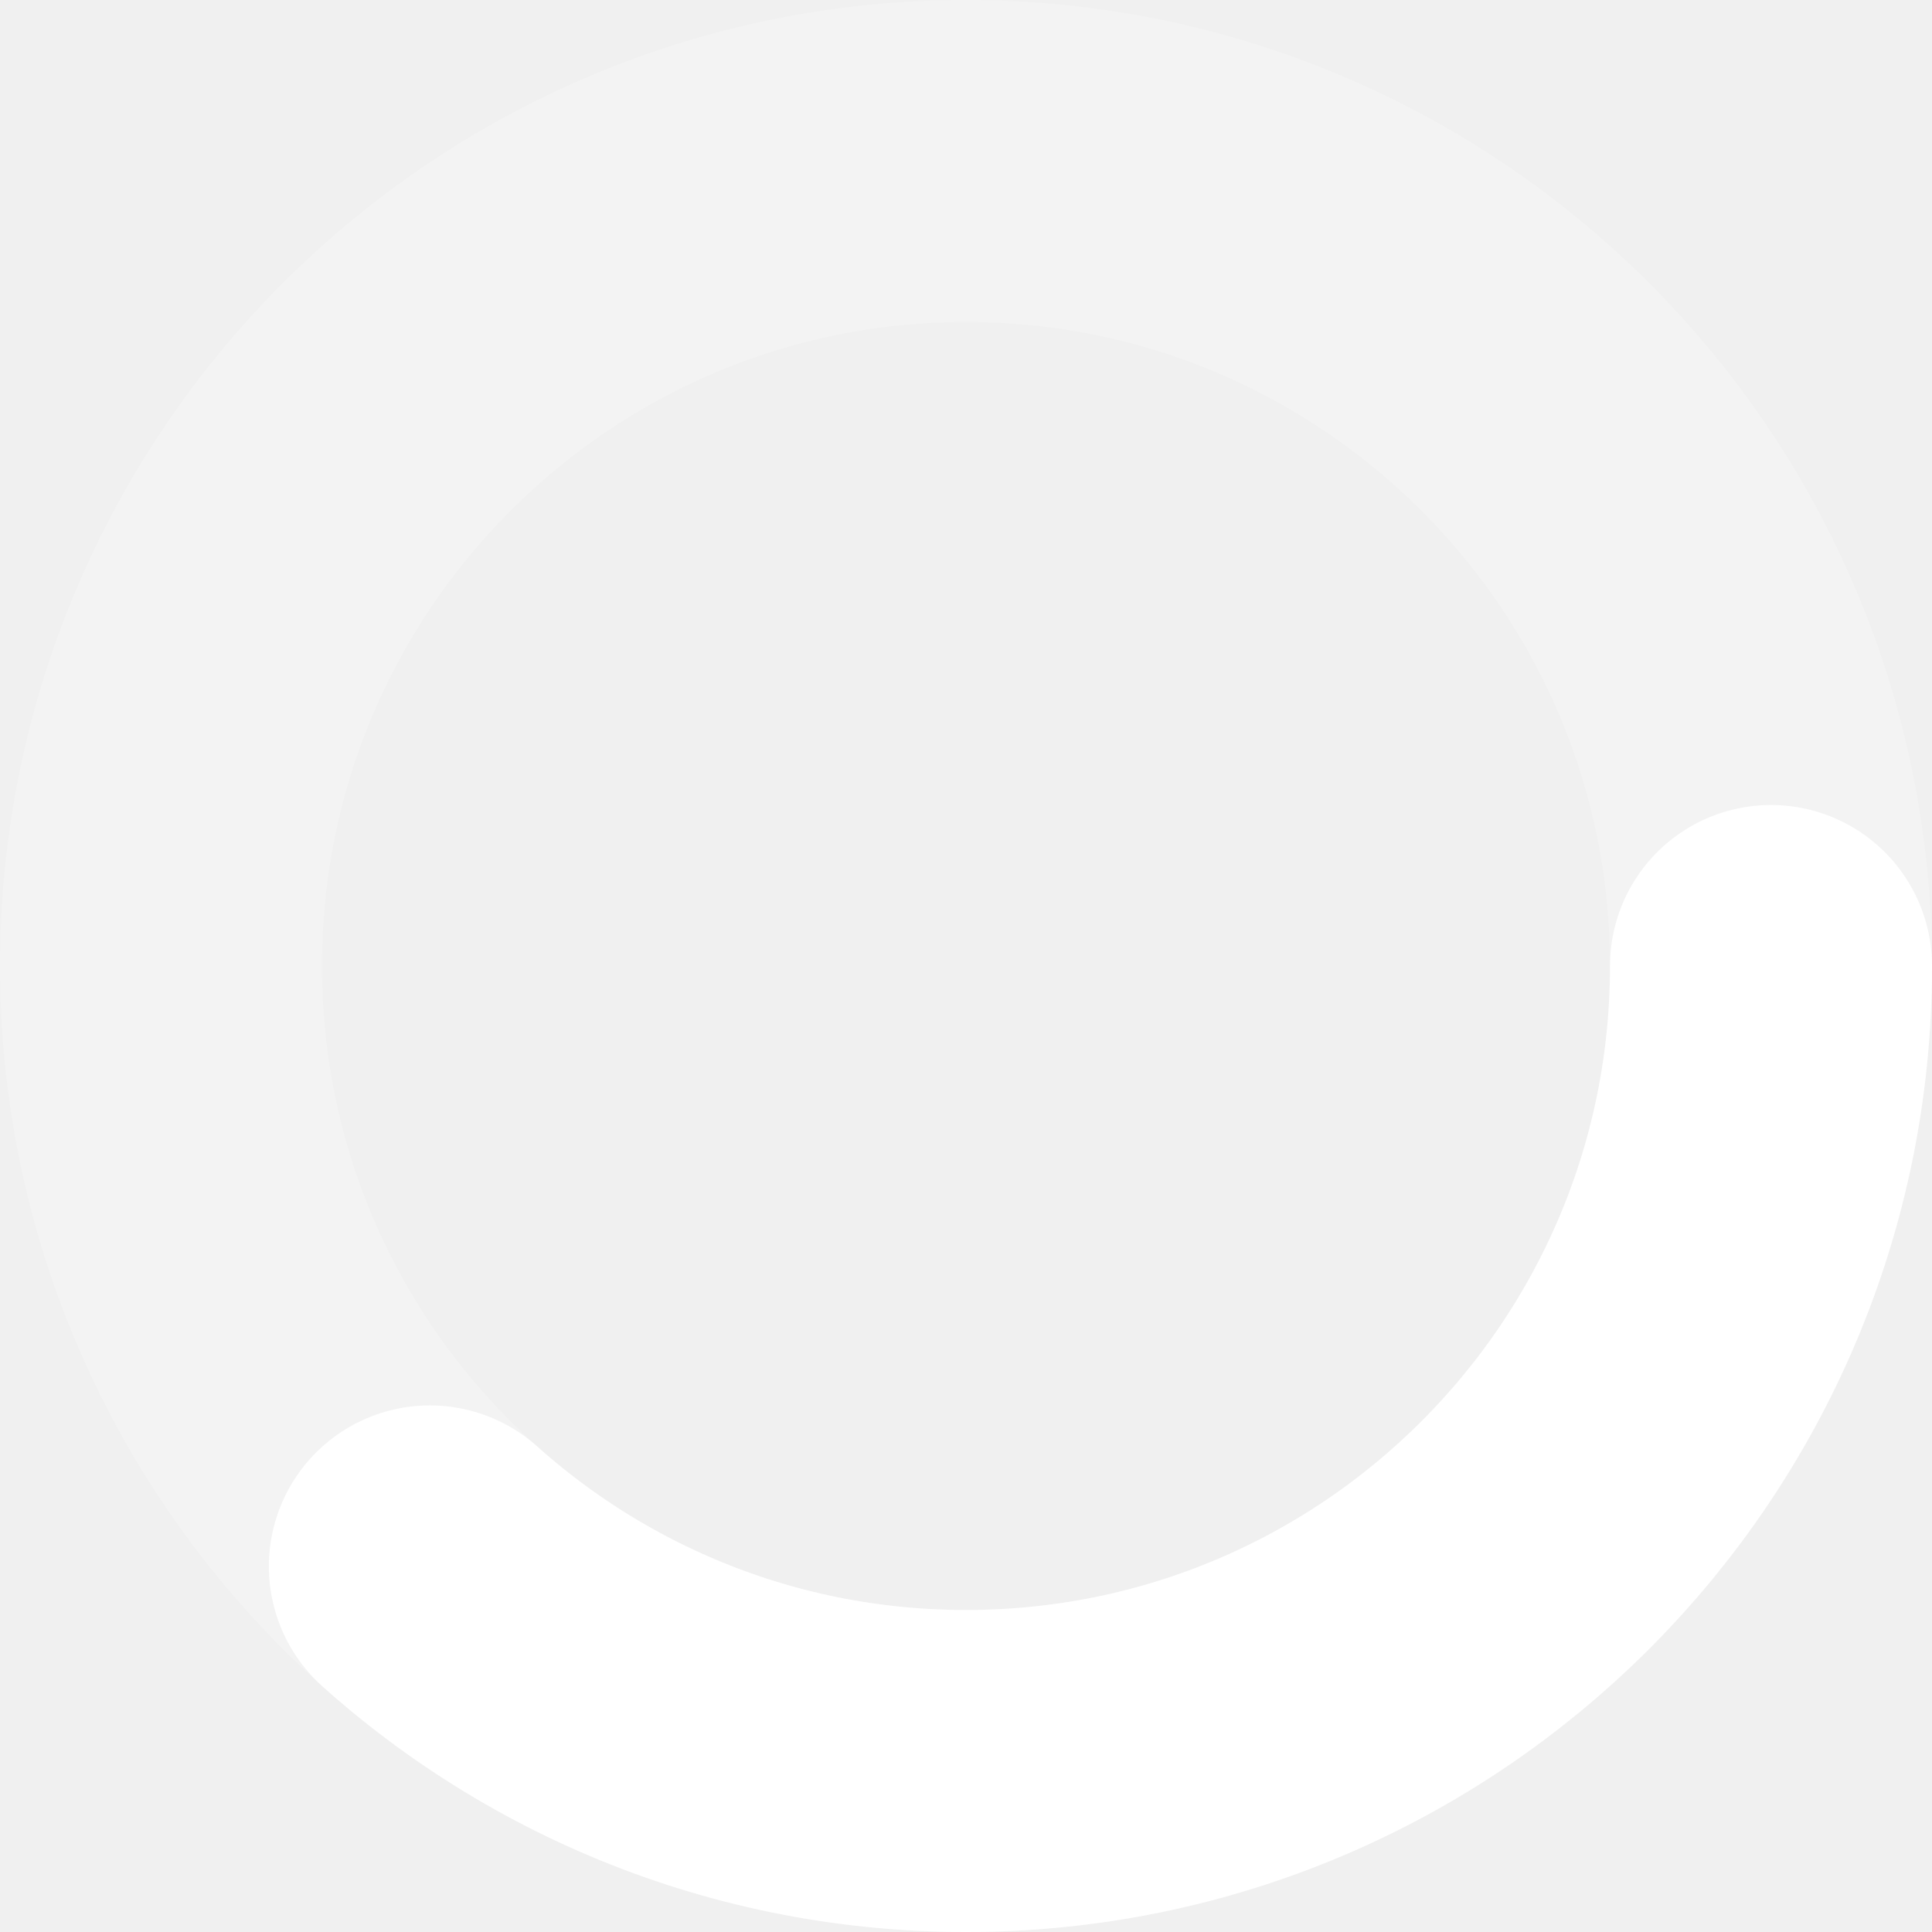
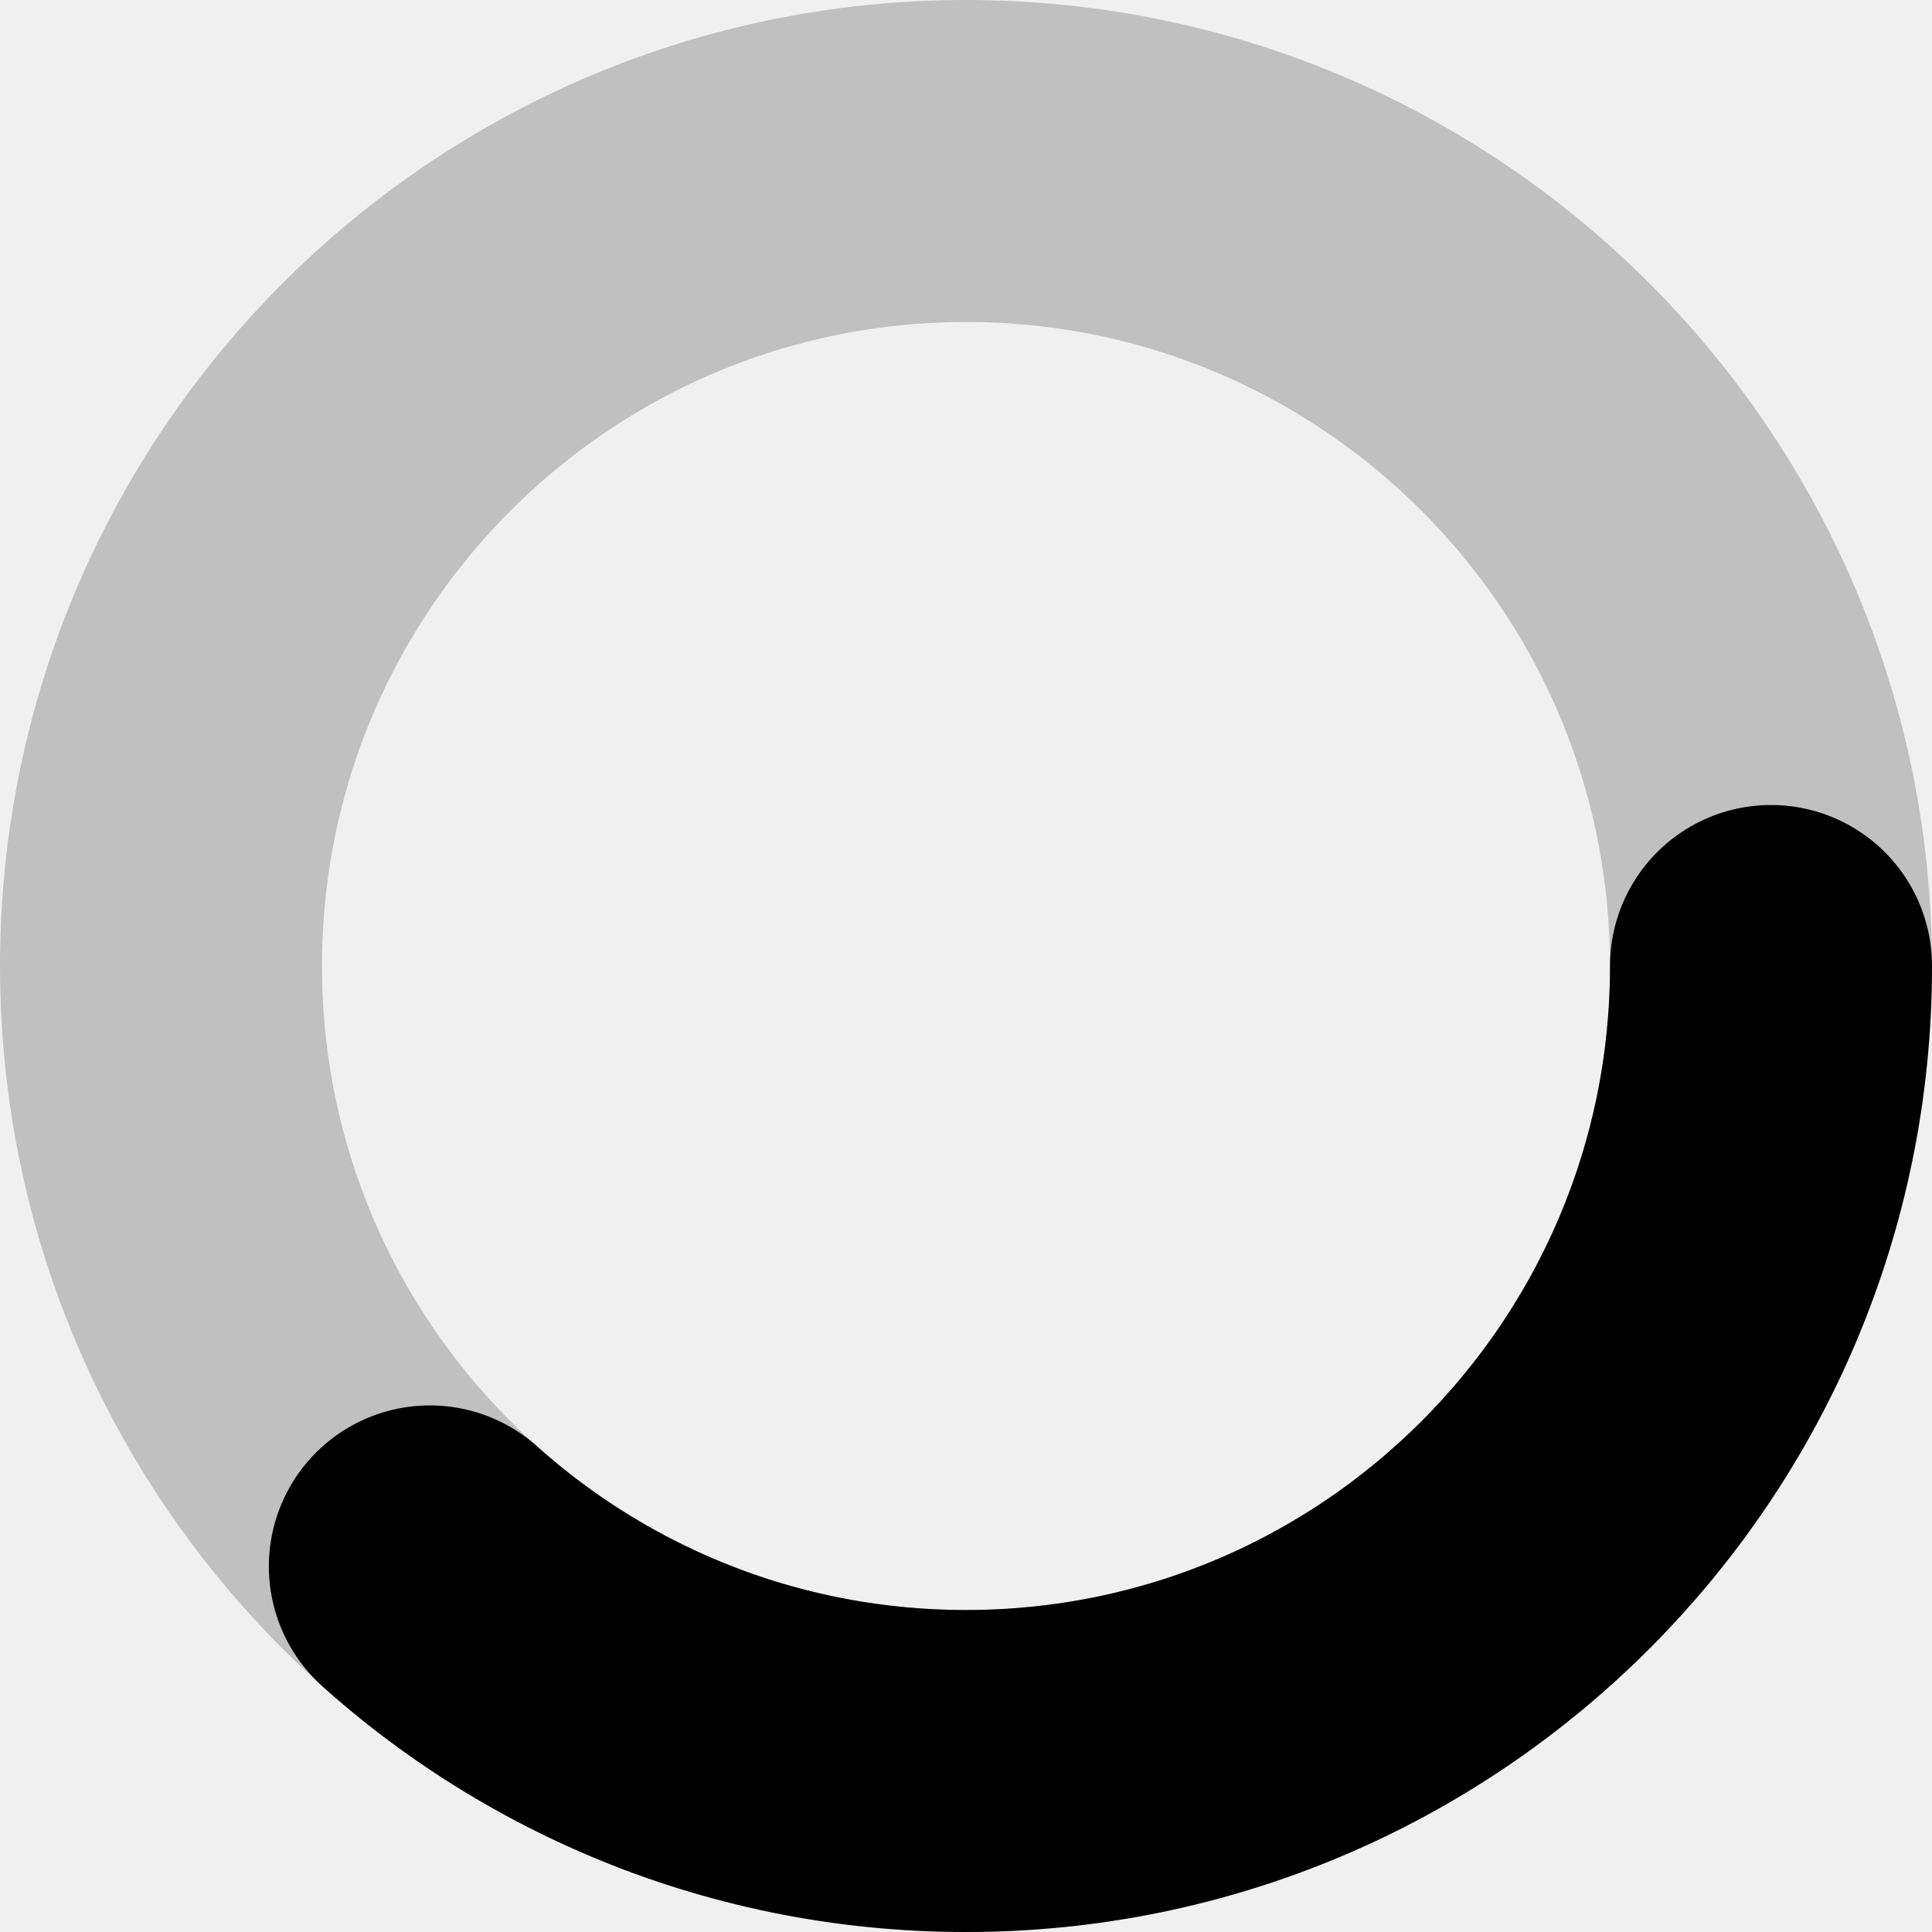
- <svg xmlns="http://www.w3.org/2000/svg" fill="none" viewBox="0 0 24 24">
-   <circle cx="12" cy="12" r="10" stroke-width="4" stroke="#fff" style="opacity: 0.2" />
-   <circle cx="12" cy="12" r="10" stroke-width="4" stroke="#fff" stroke-dashoffset="46" stroke-dasharray="69" stroke-linecap="round" />
+ <svg xmlns="http://www.w3.org/2000/svg" fill="none" viewBox="0 0 24 24" stroke="currentColor">
+   <circle cx="12" cy="12" r="10" stroke-width="4" style="opacity: 0.2" />
+   <circle cx="12" cy="12" r="10" stroke-width="4" stroke-dashoffset="46" stroke-dasharray="69" stroke-linecap="round" />
</svg>
